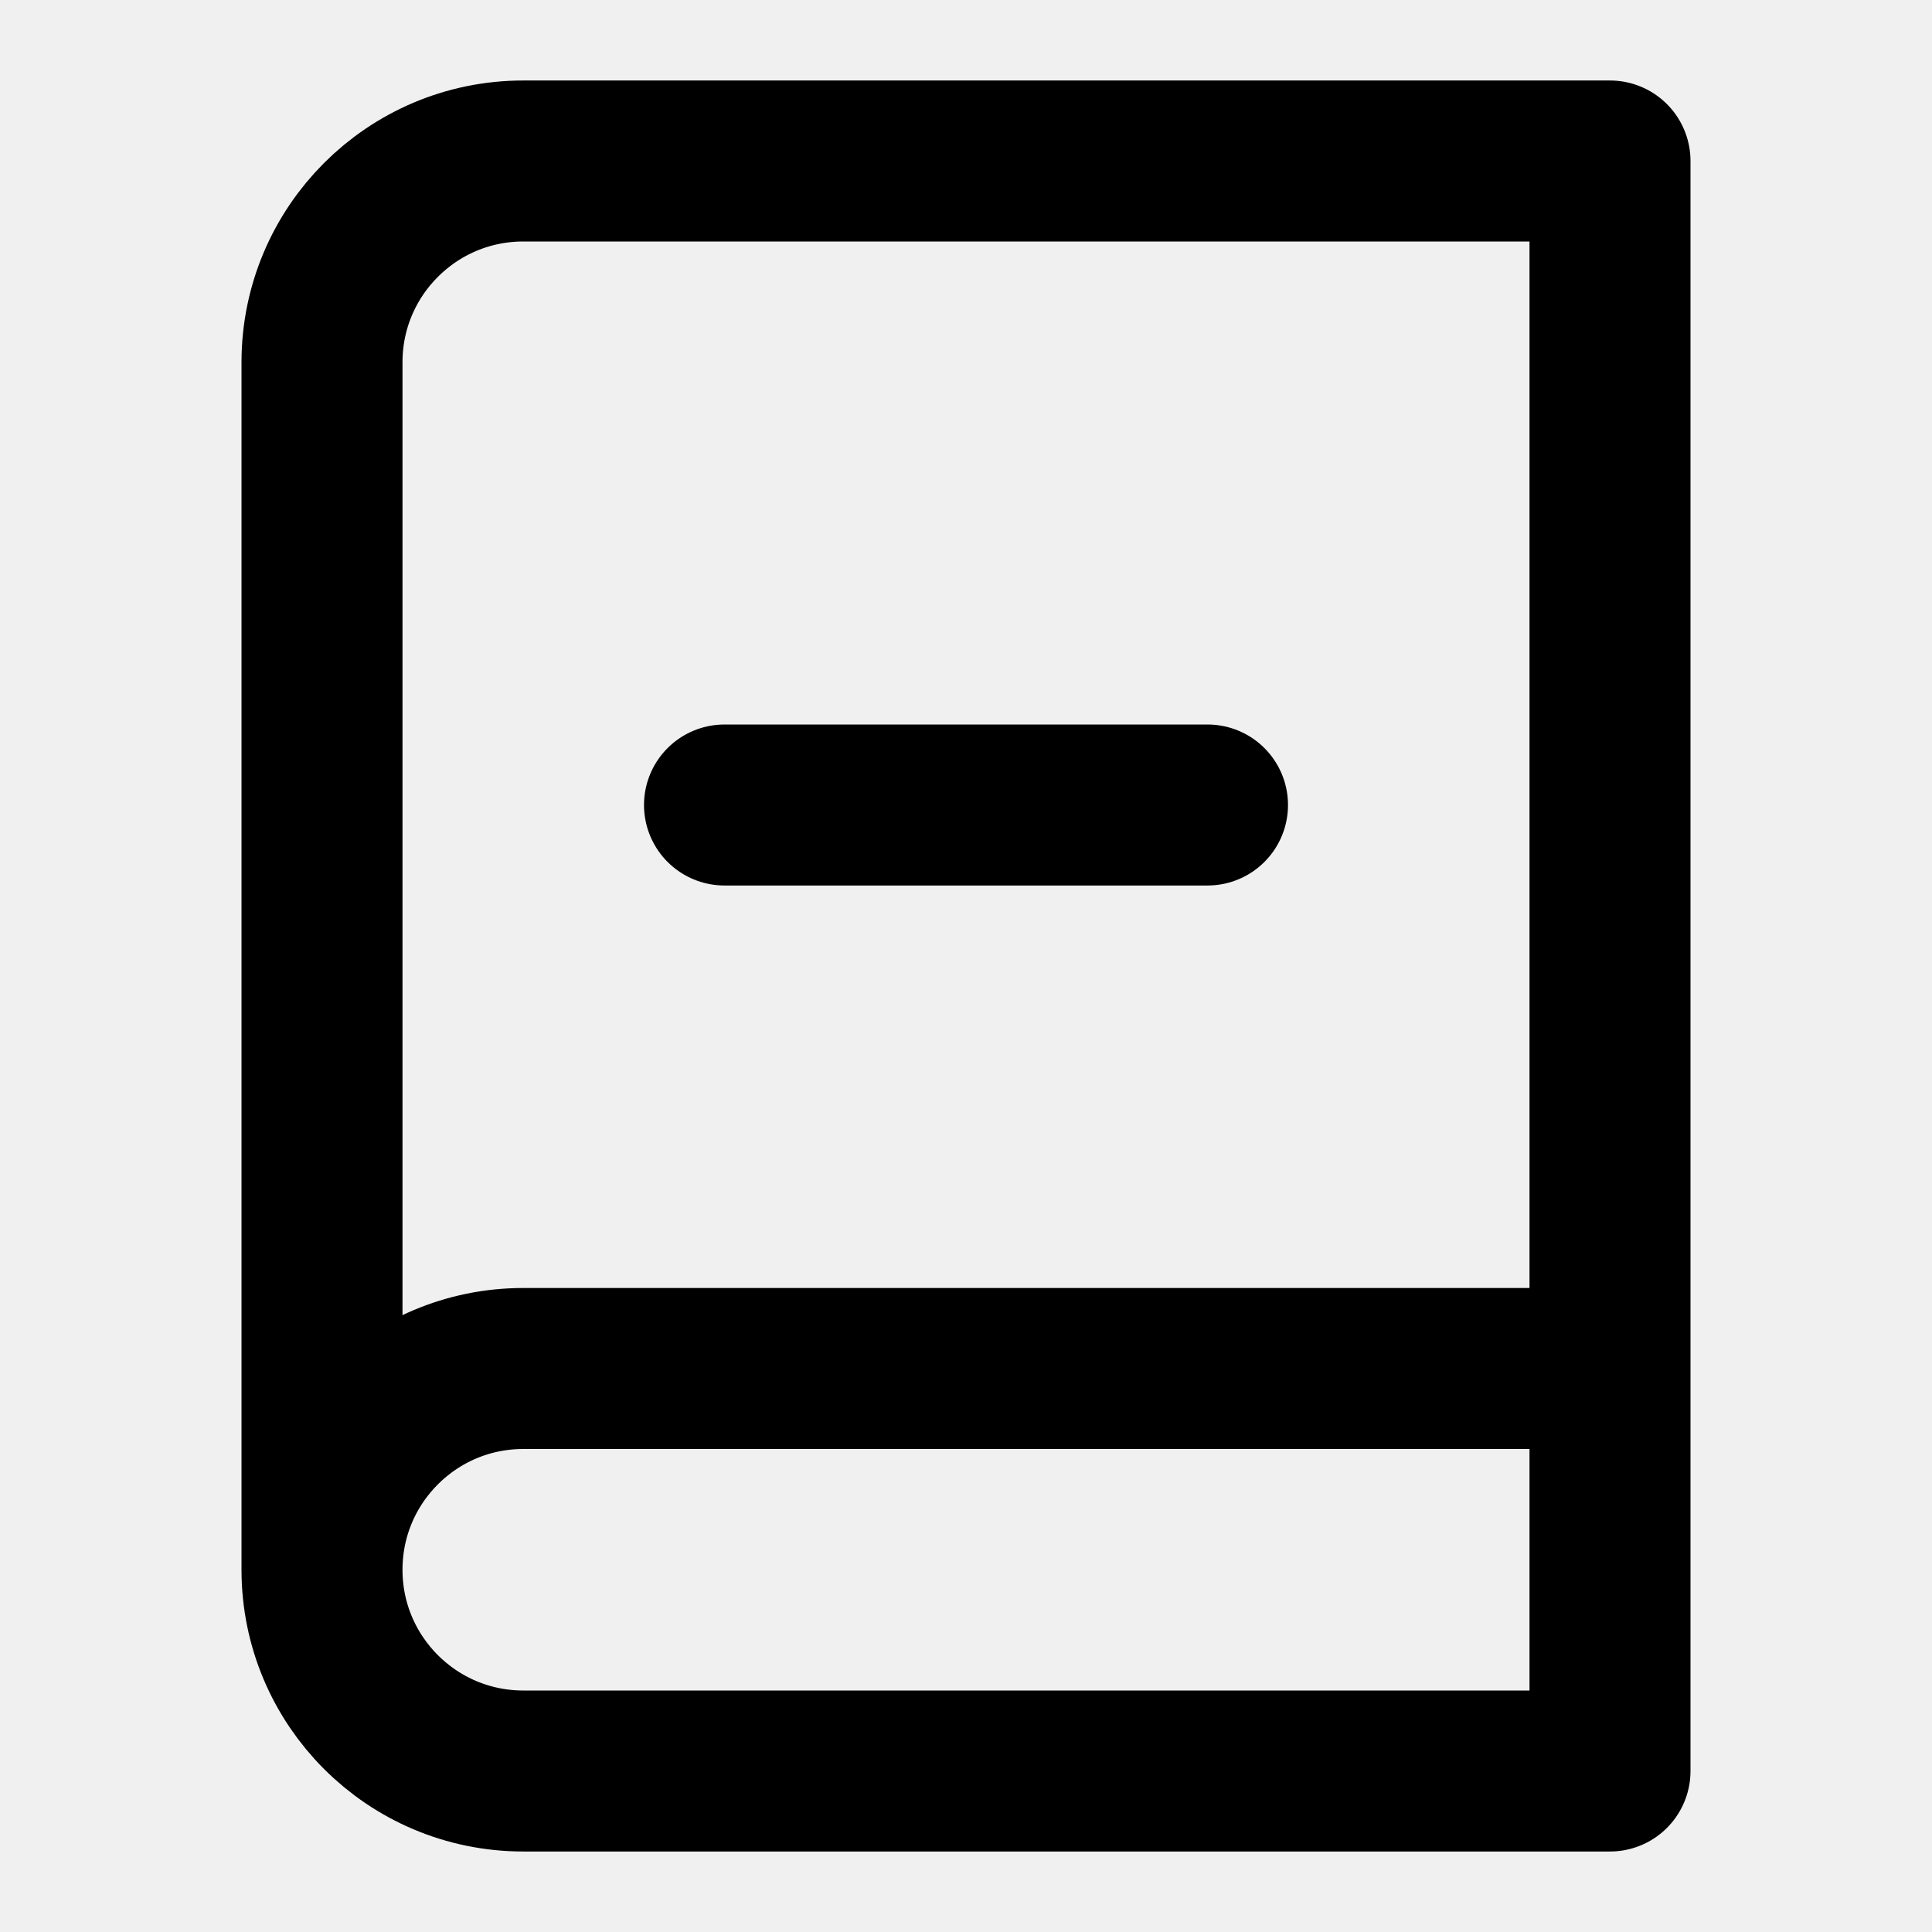
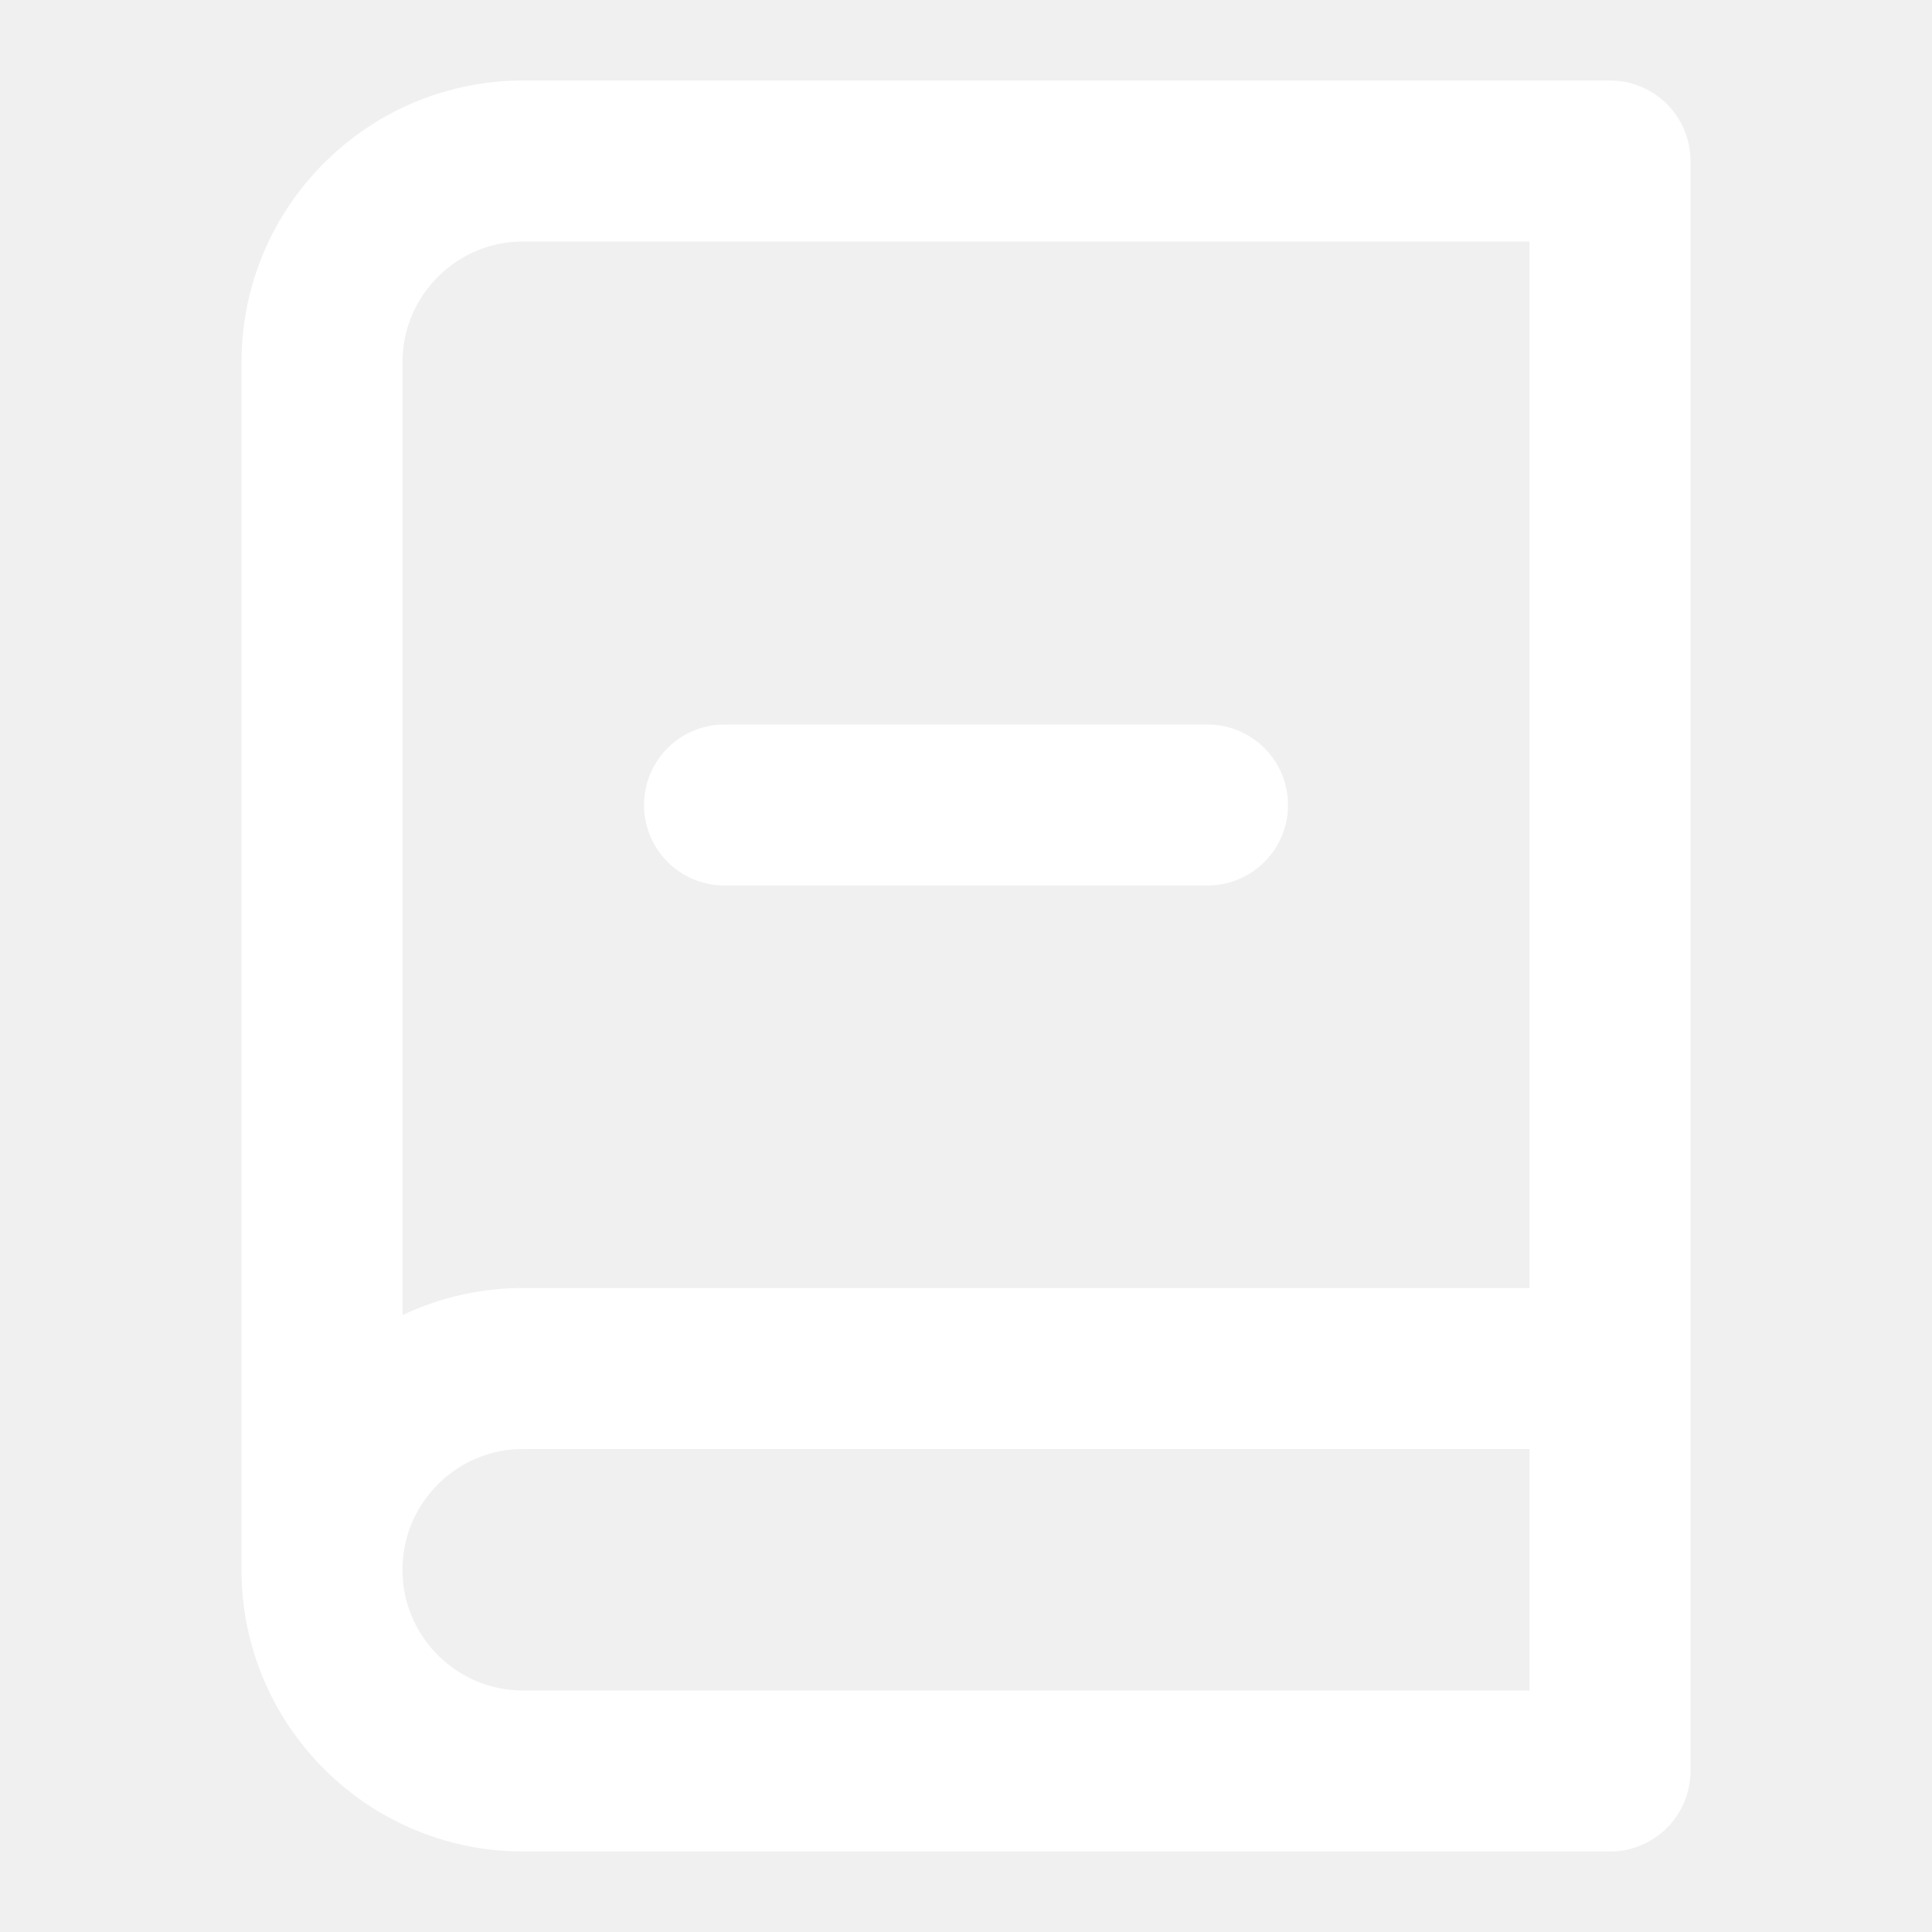
<svg xmlns="http://www.w3.org/2000/svg" width="128" height="128" viewBox="0 0 24 24">
-   <path fill="none" stroke="#000000" stroke-linecap="round" stroke-linejoin="round" stroke-width="2" d="M4 19.5v-15A2.5 2.5 0 0 1 6.5 2H20v20H6.5a2.5 2.5 0 0 1 0-5H20M9 10h6" />
+   <path fill="none" stroke="#FFFFFF" stroke-linecap="round" stroke-linejoin="round" stroke-width="2" d="M4 19.5v-15A2.5 2.5 0 0 1 6.5 2H20v20H6.5a2.5 2.5 0 0 1 0-5H20M9 10h6" />
</svg>
